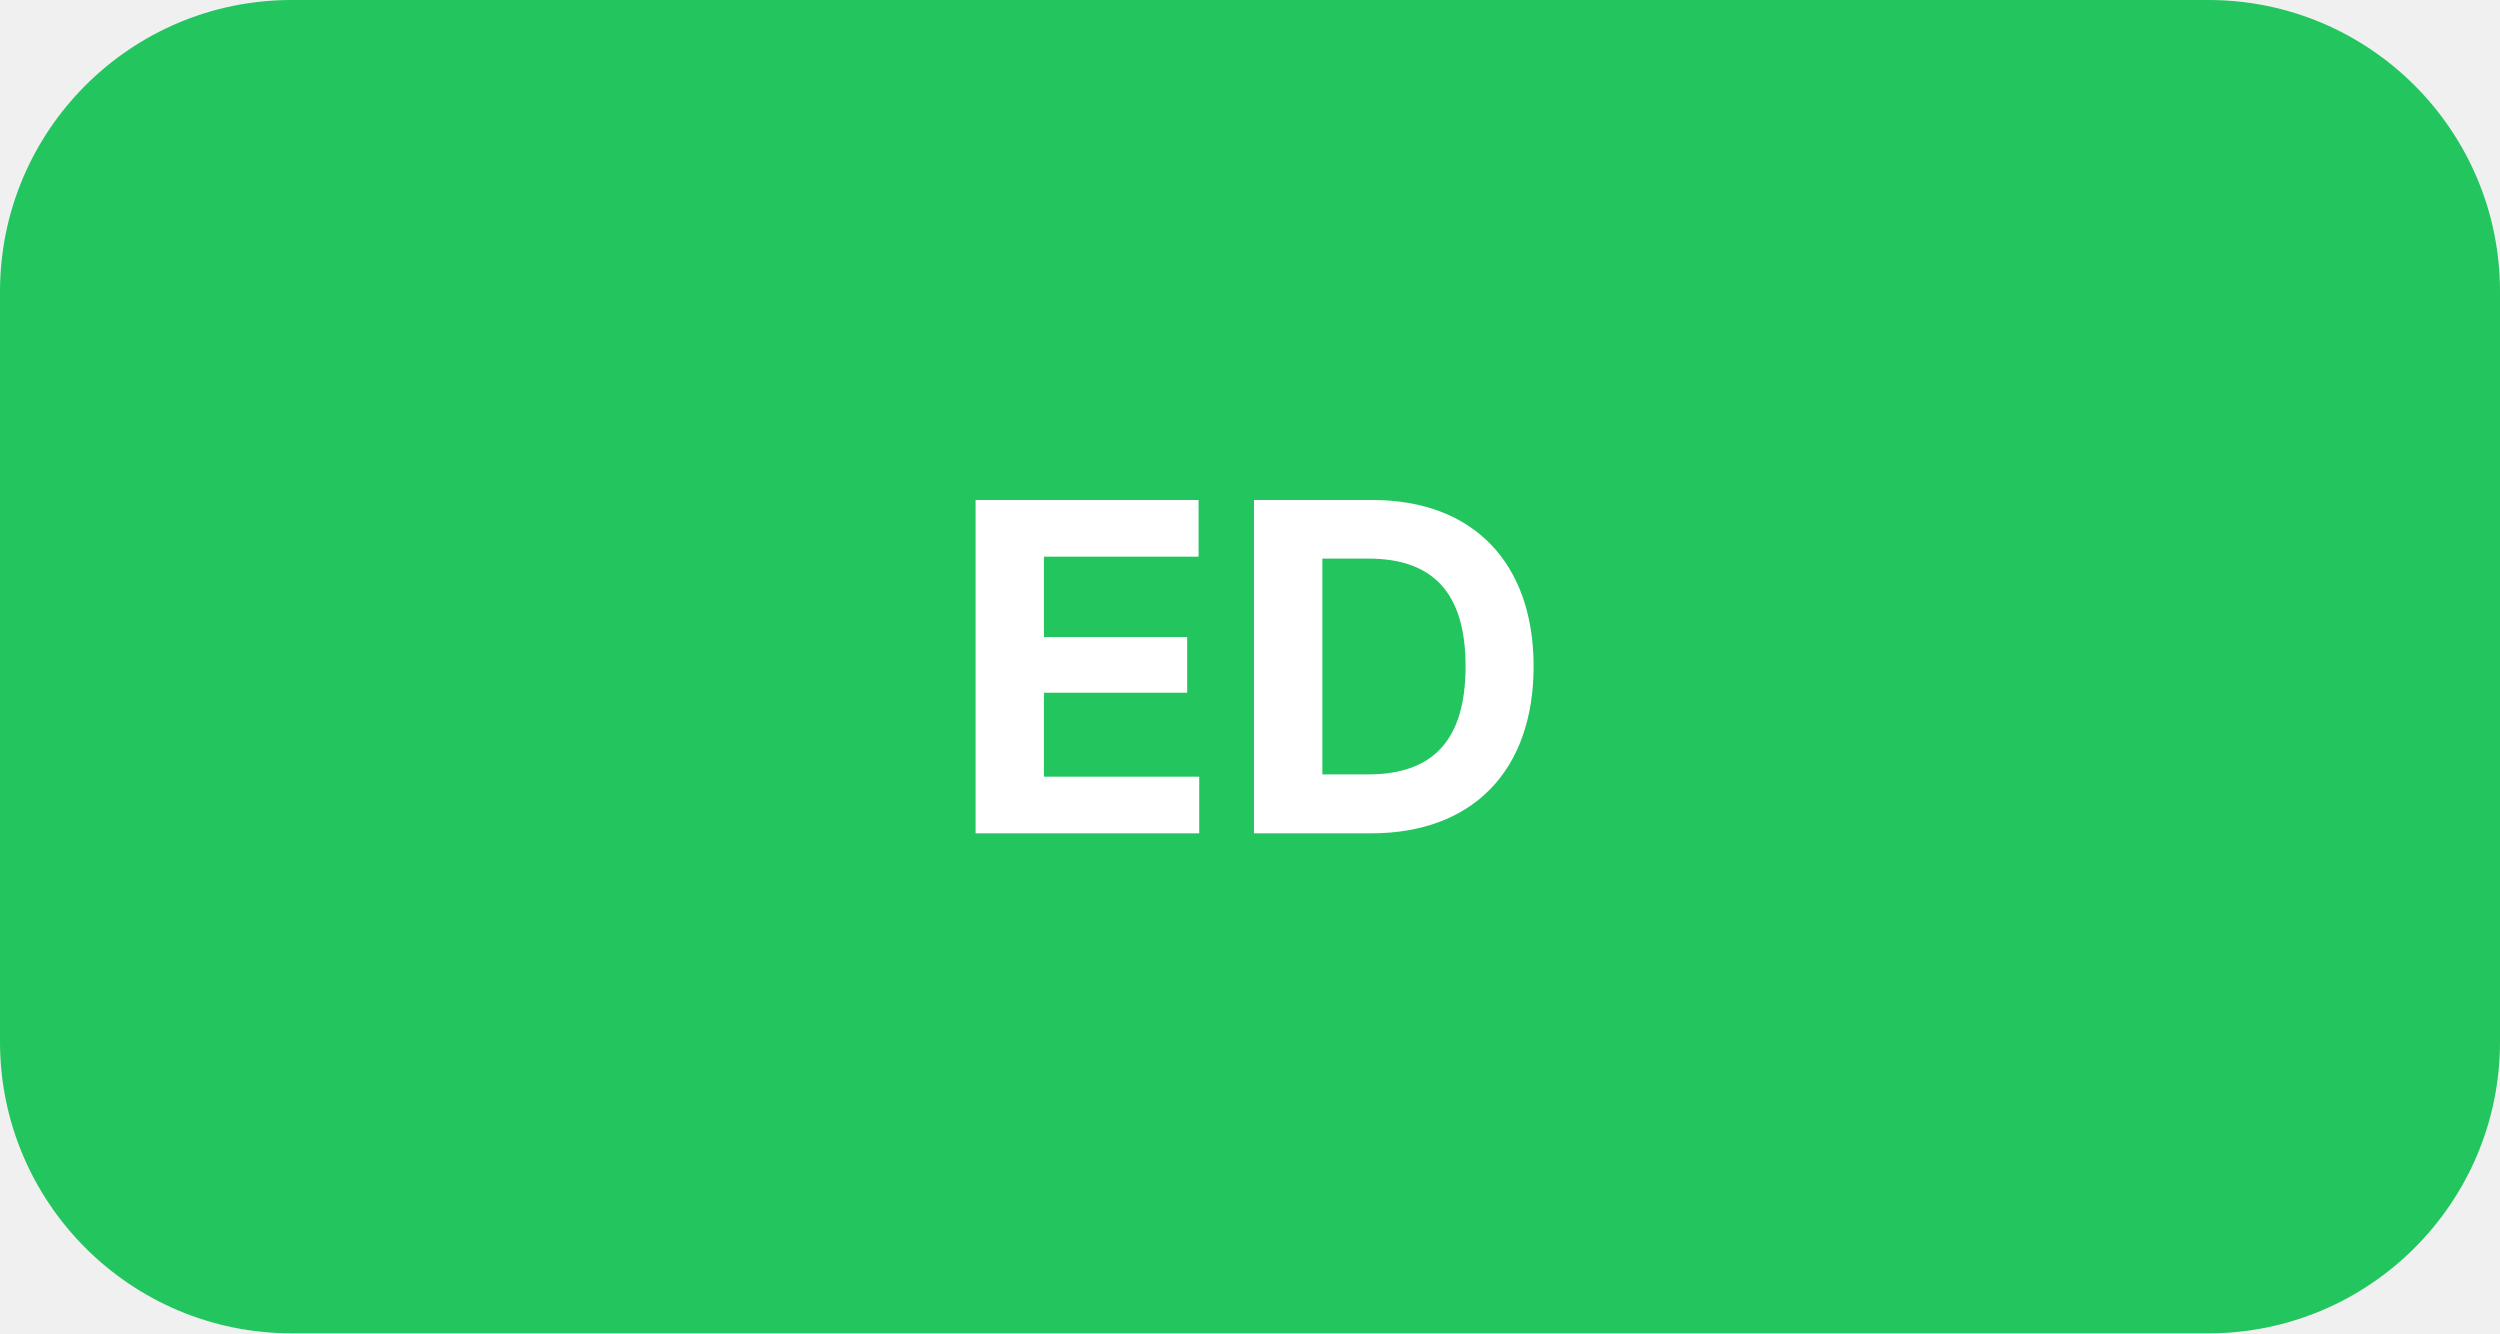
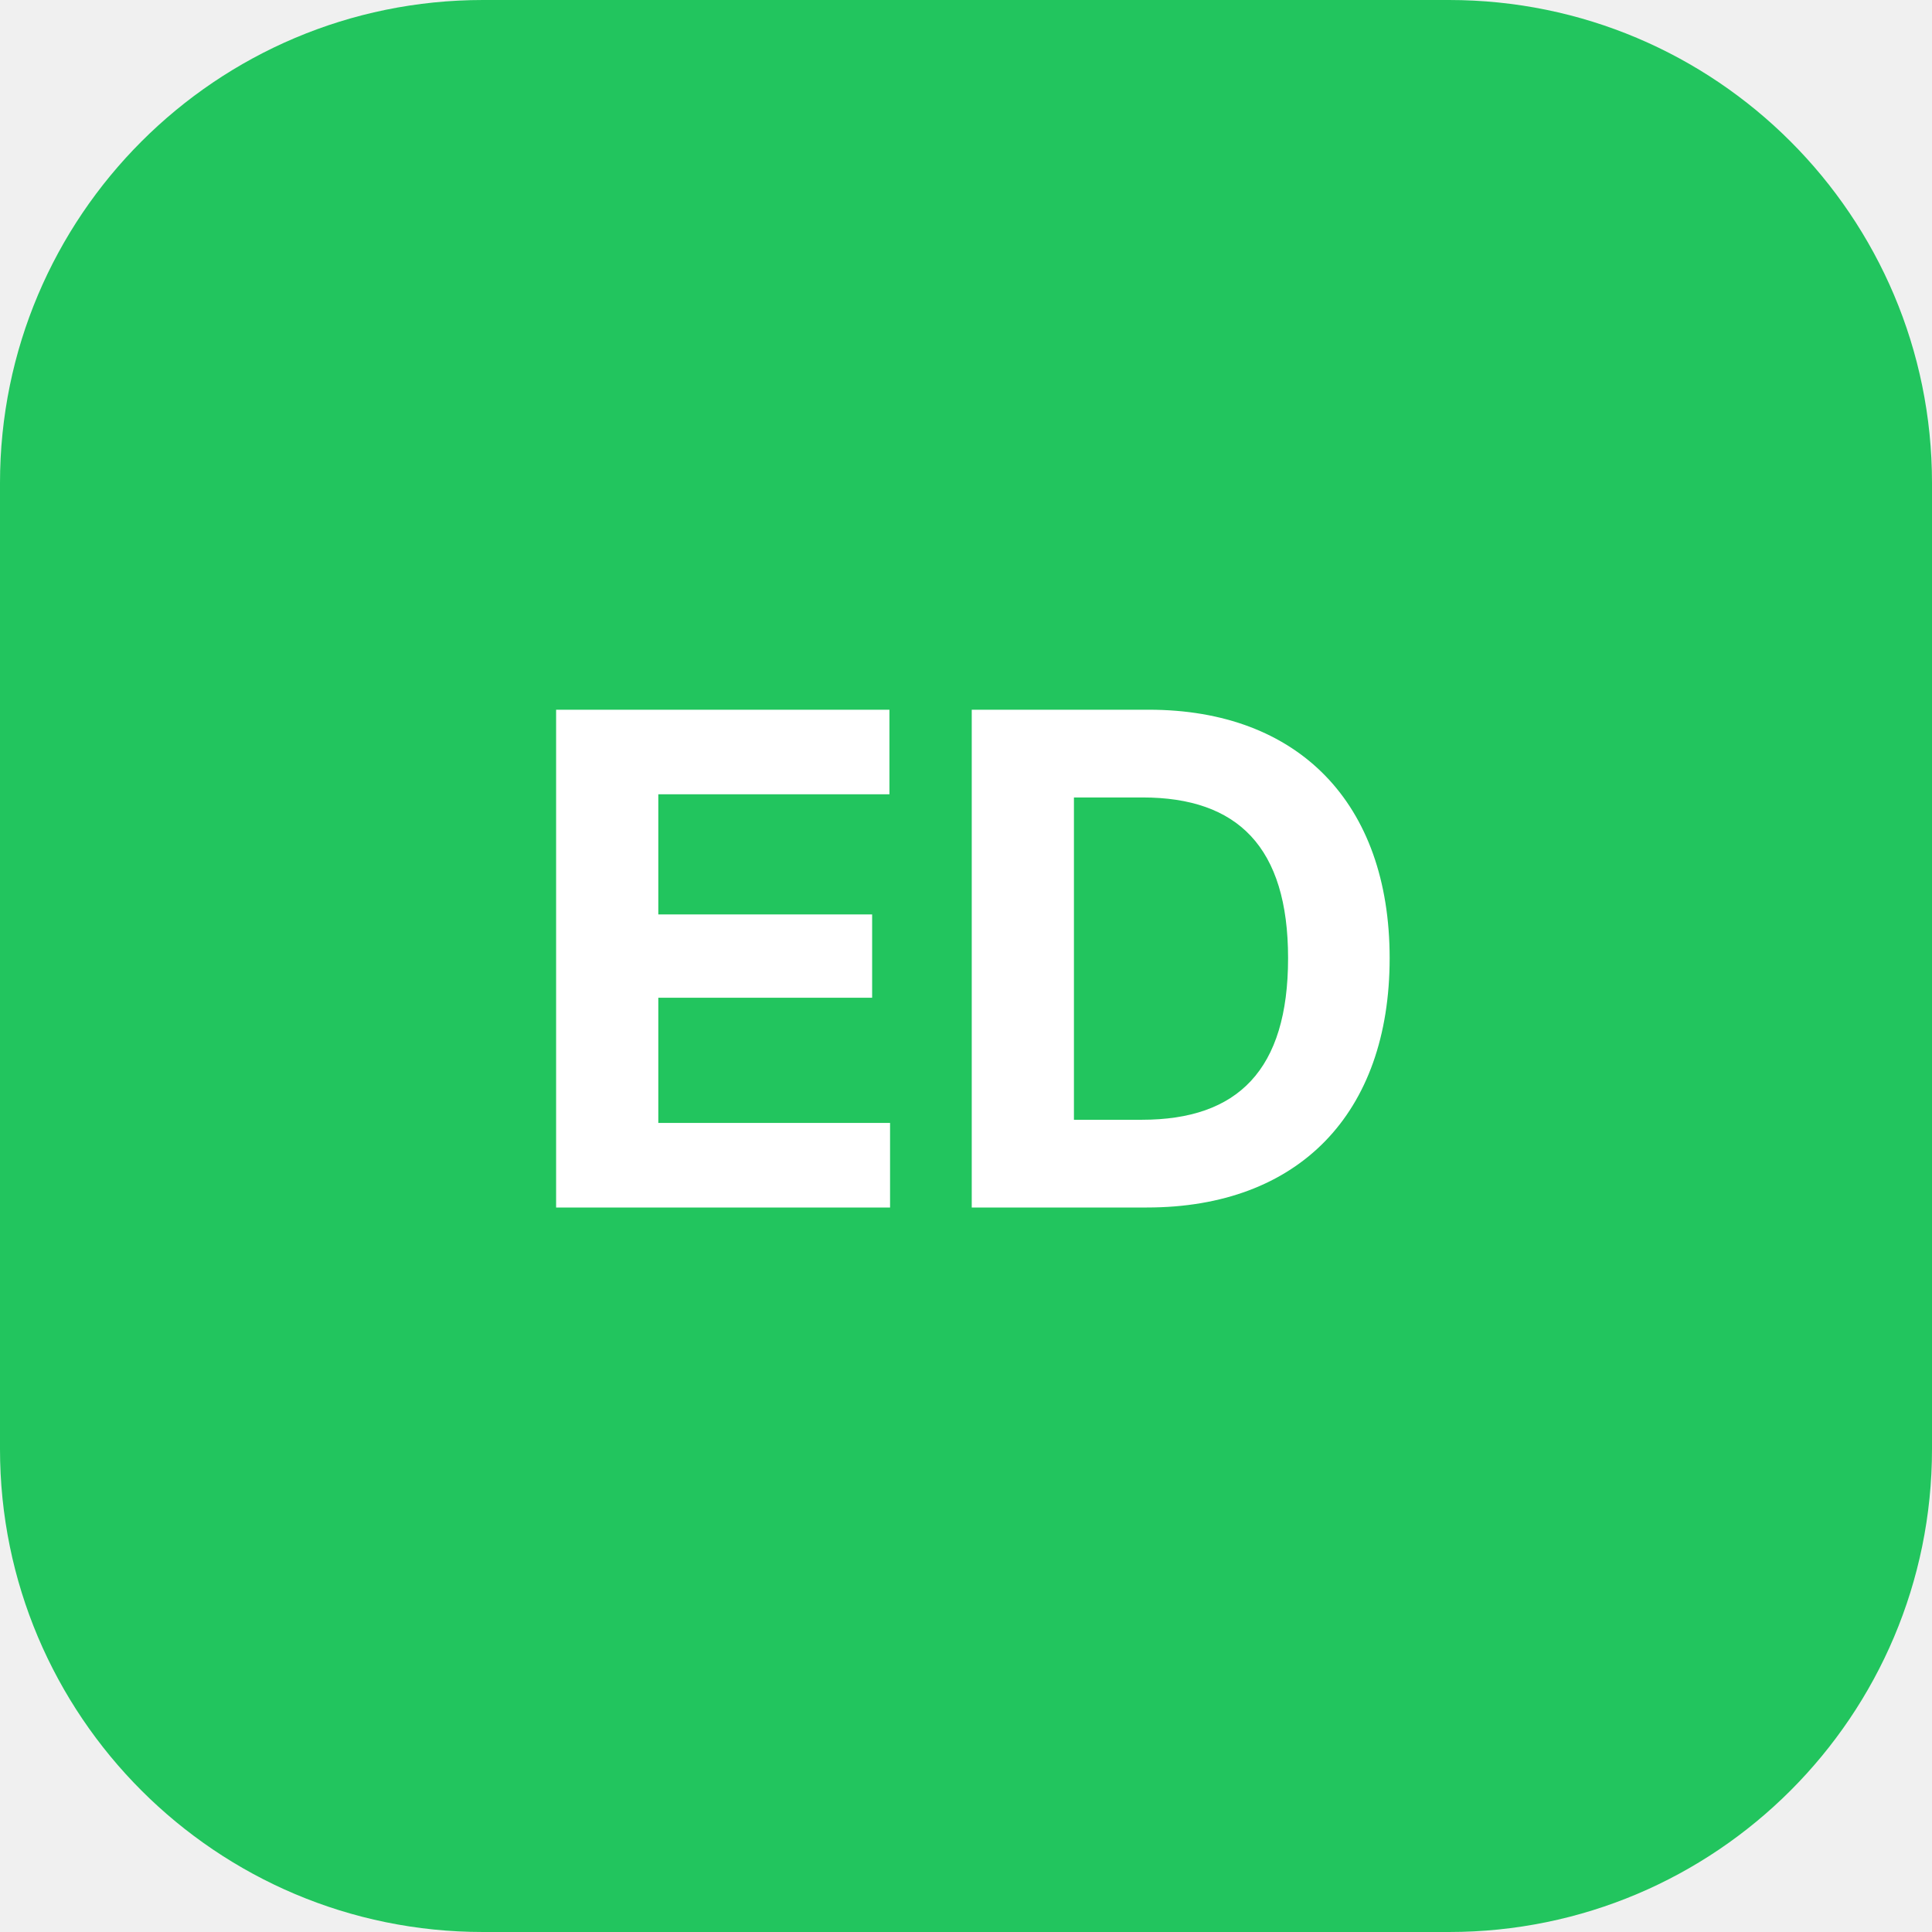
- <svg xmlns="http://www.w3.org/2000/svg" width="120" height="64" viewBox="0 0 120 64" role="img" aria-label="edstem logo placeholder">
-   <rect width="120" height="64" rx="14" fill="#22c55e" />
-   <text x="60" y="40" text-anchor="middle" font-family="Space Grotesk, Inter, sans-serif" font-size="22" font-weight="700" fill="#ffffff">ED</text>
+ <svg xmlns="http://www.w3.org/2000/svg" width="96" height="96" viewBox="0 0 96 96" role="img" aria-label="edstem logo placeholder">
+   <rect width="96" height="96" rx="24" fill="#22c55e" />
+   <text x="48" y="60" text-anchor="middle" font-family="Space Grotesk, Inter, Arial, sans-serif" font-size="34" font-weight="700" fill="#ffffff">ED</text>
</svg>
